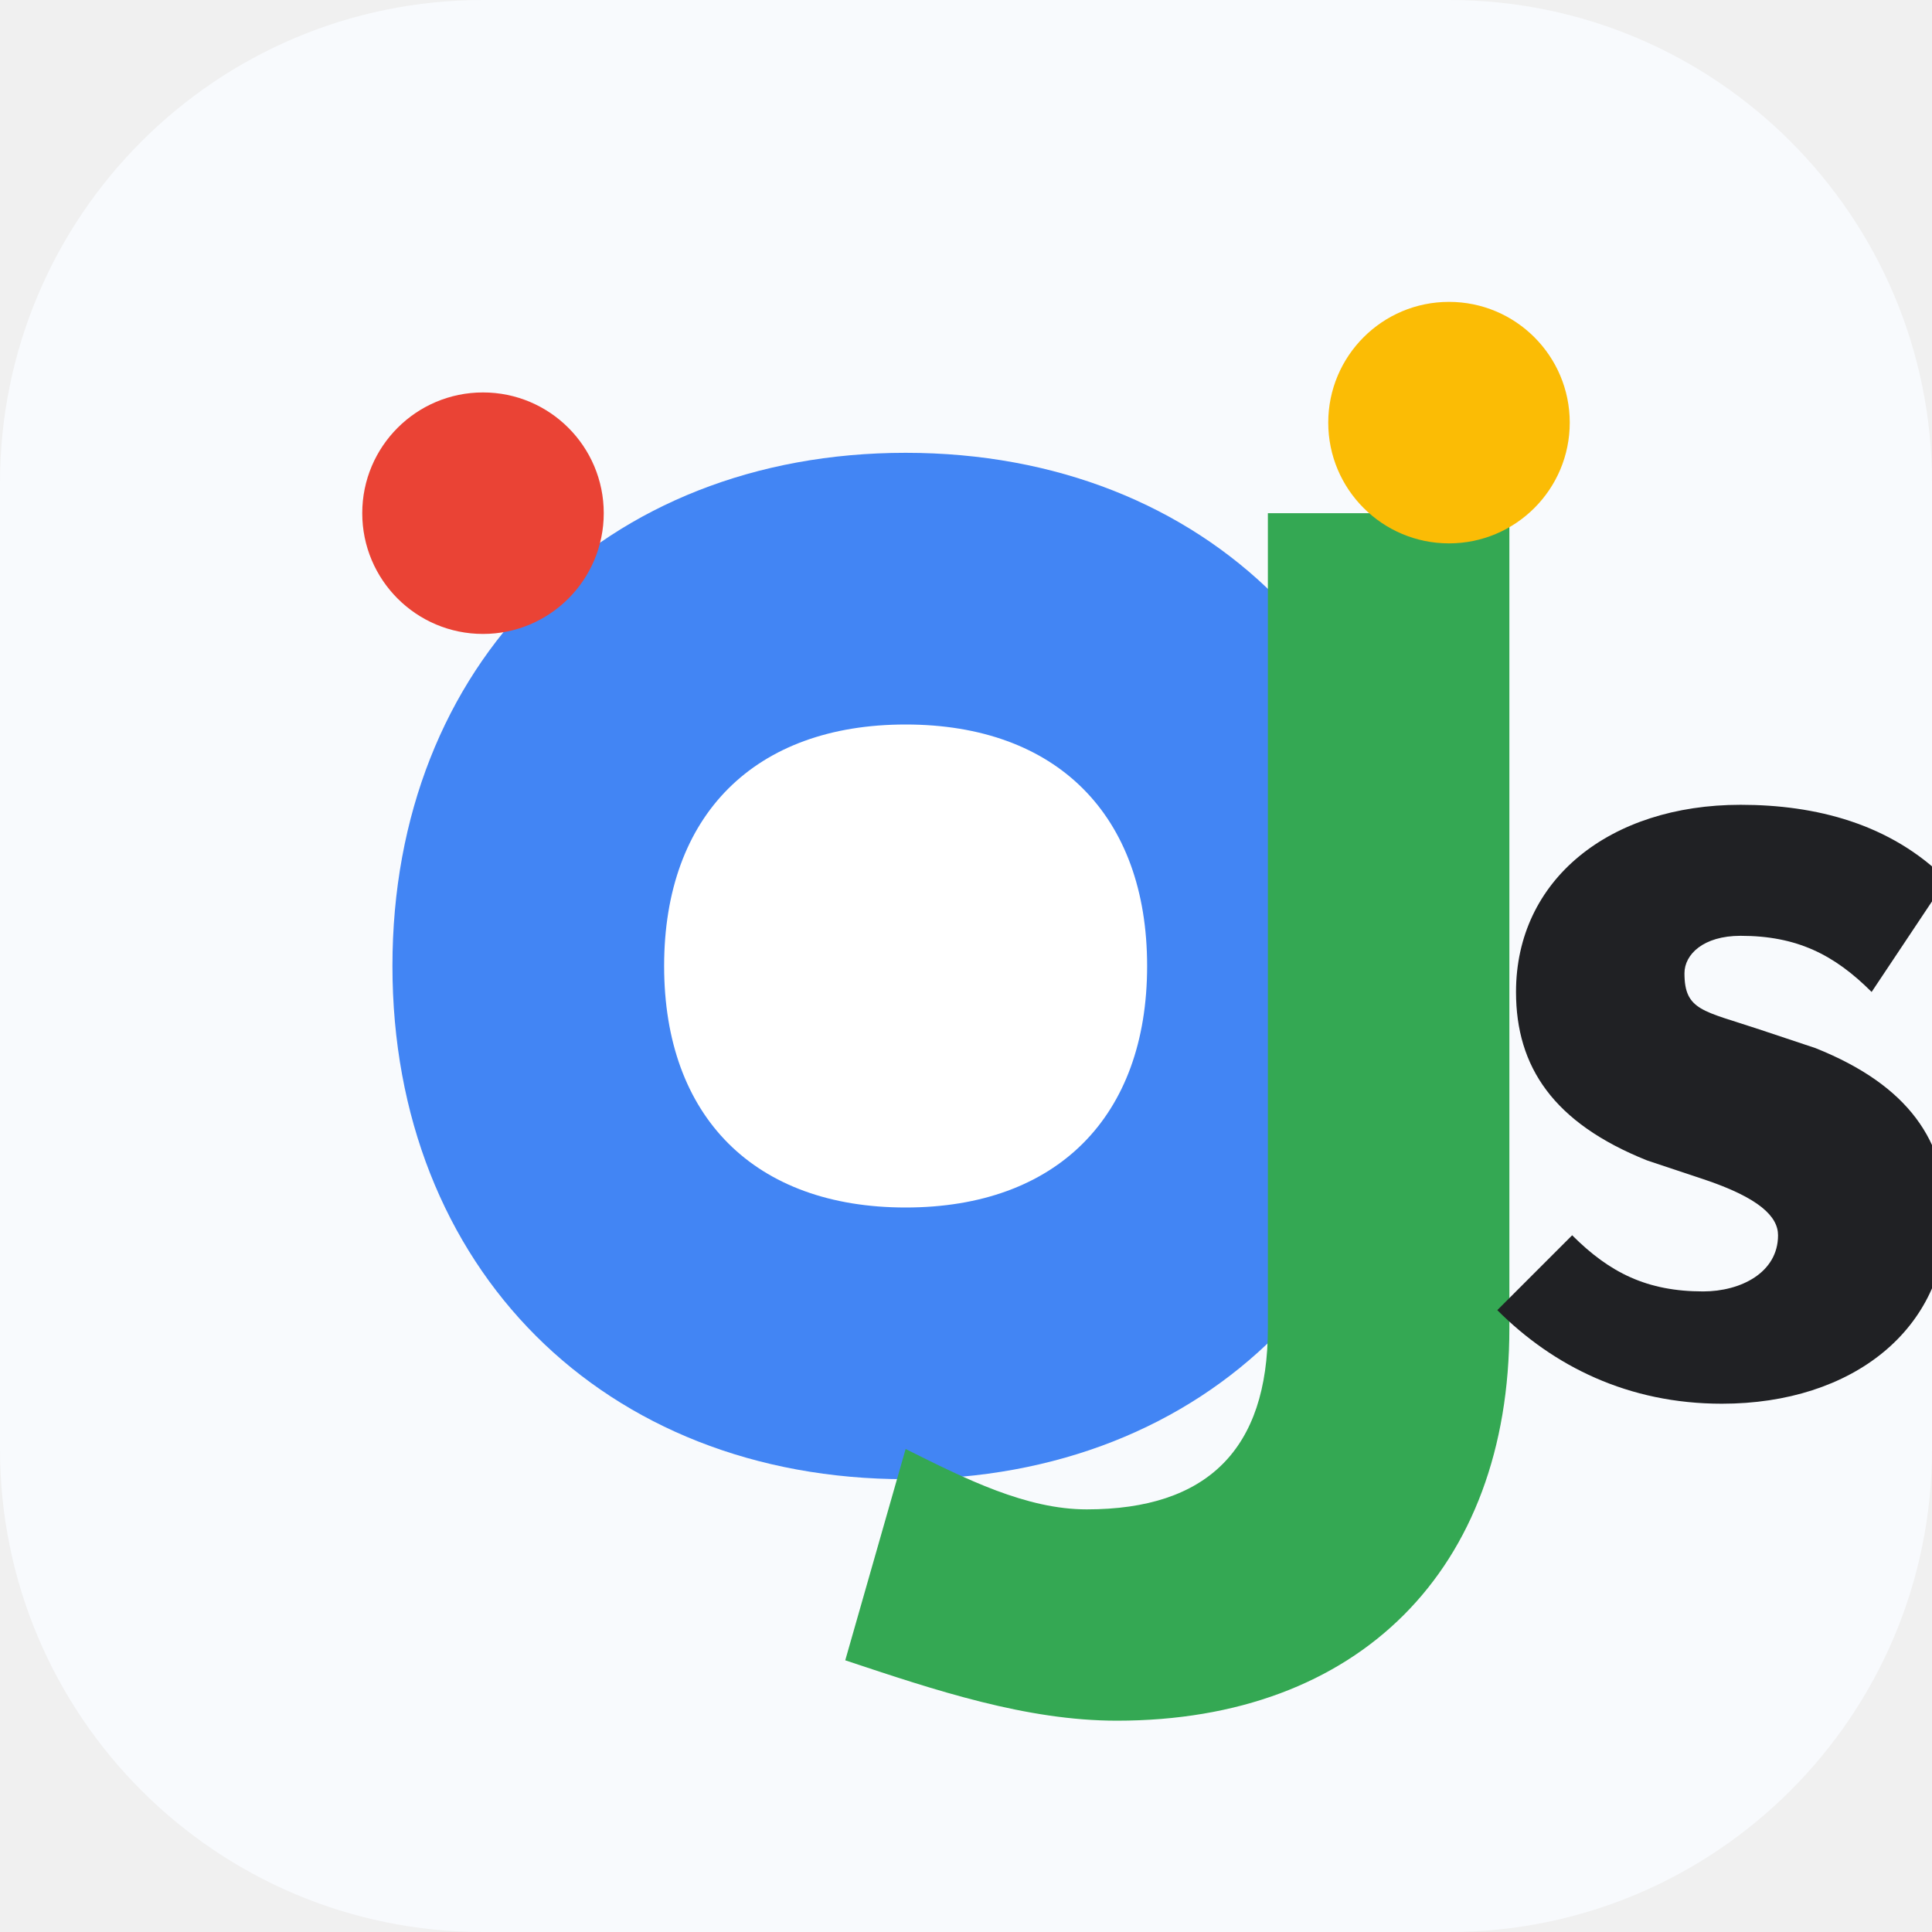
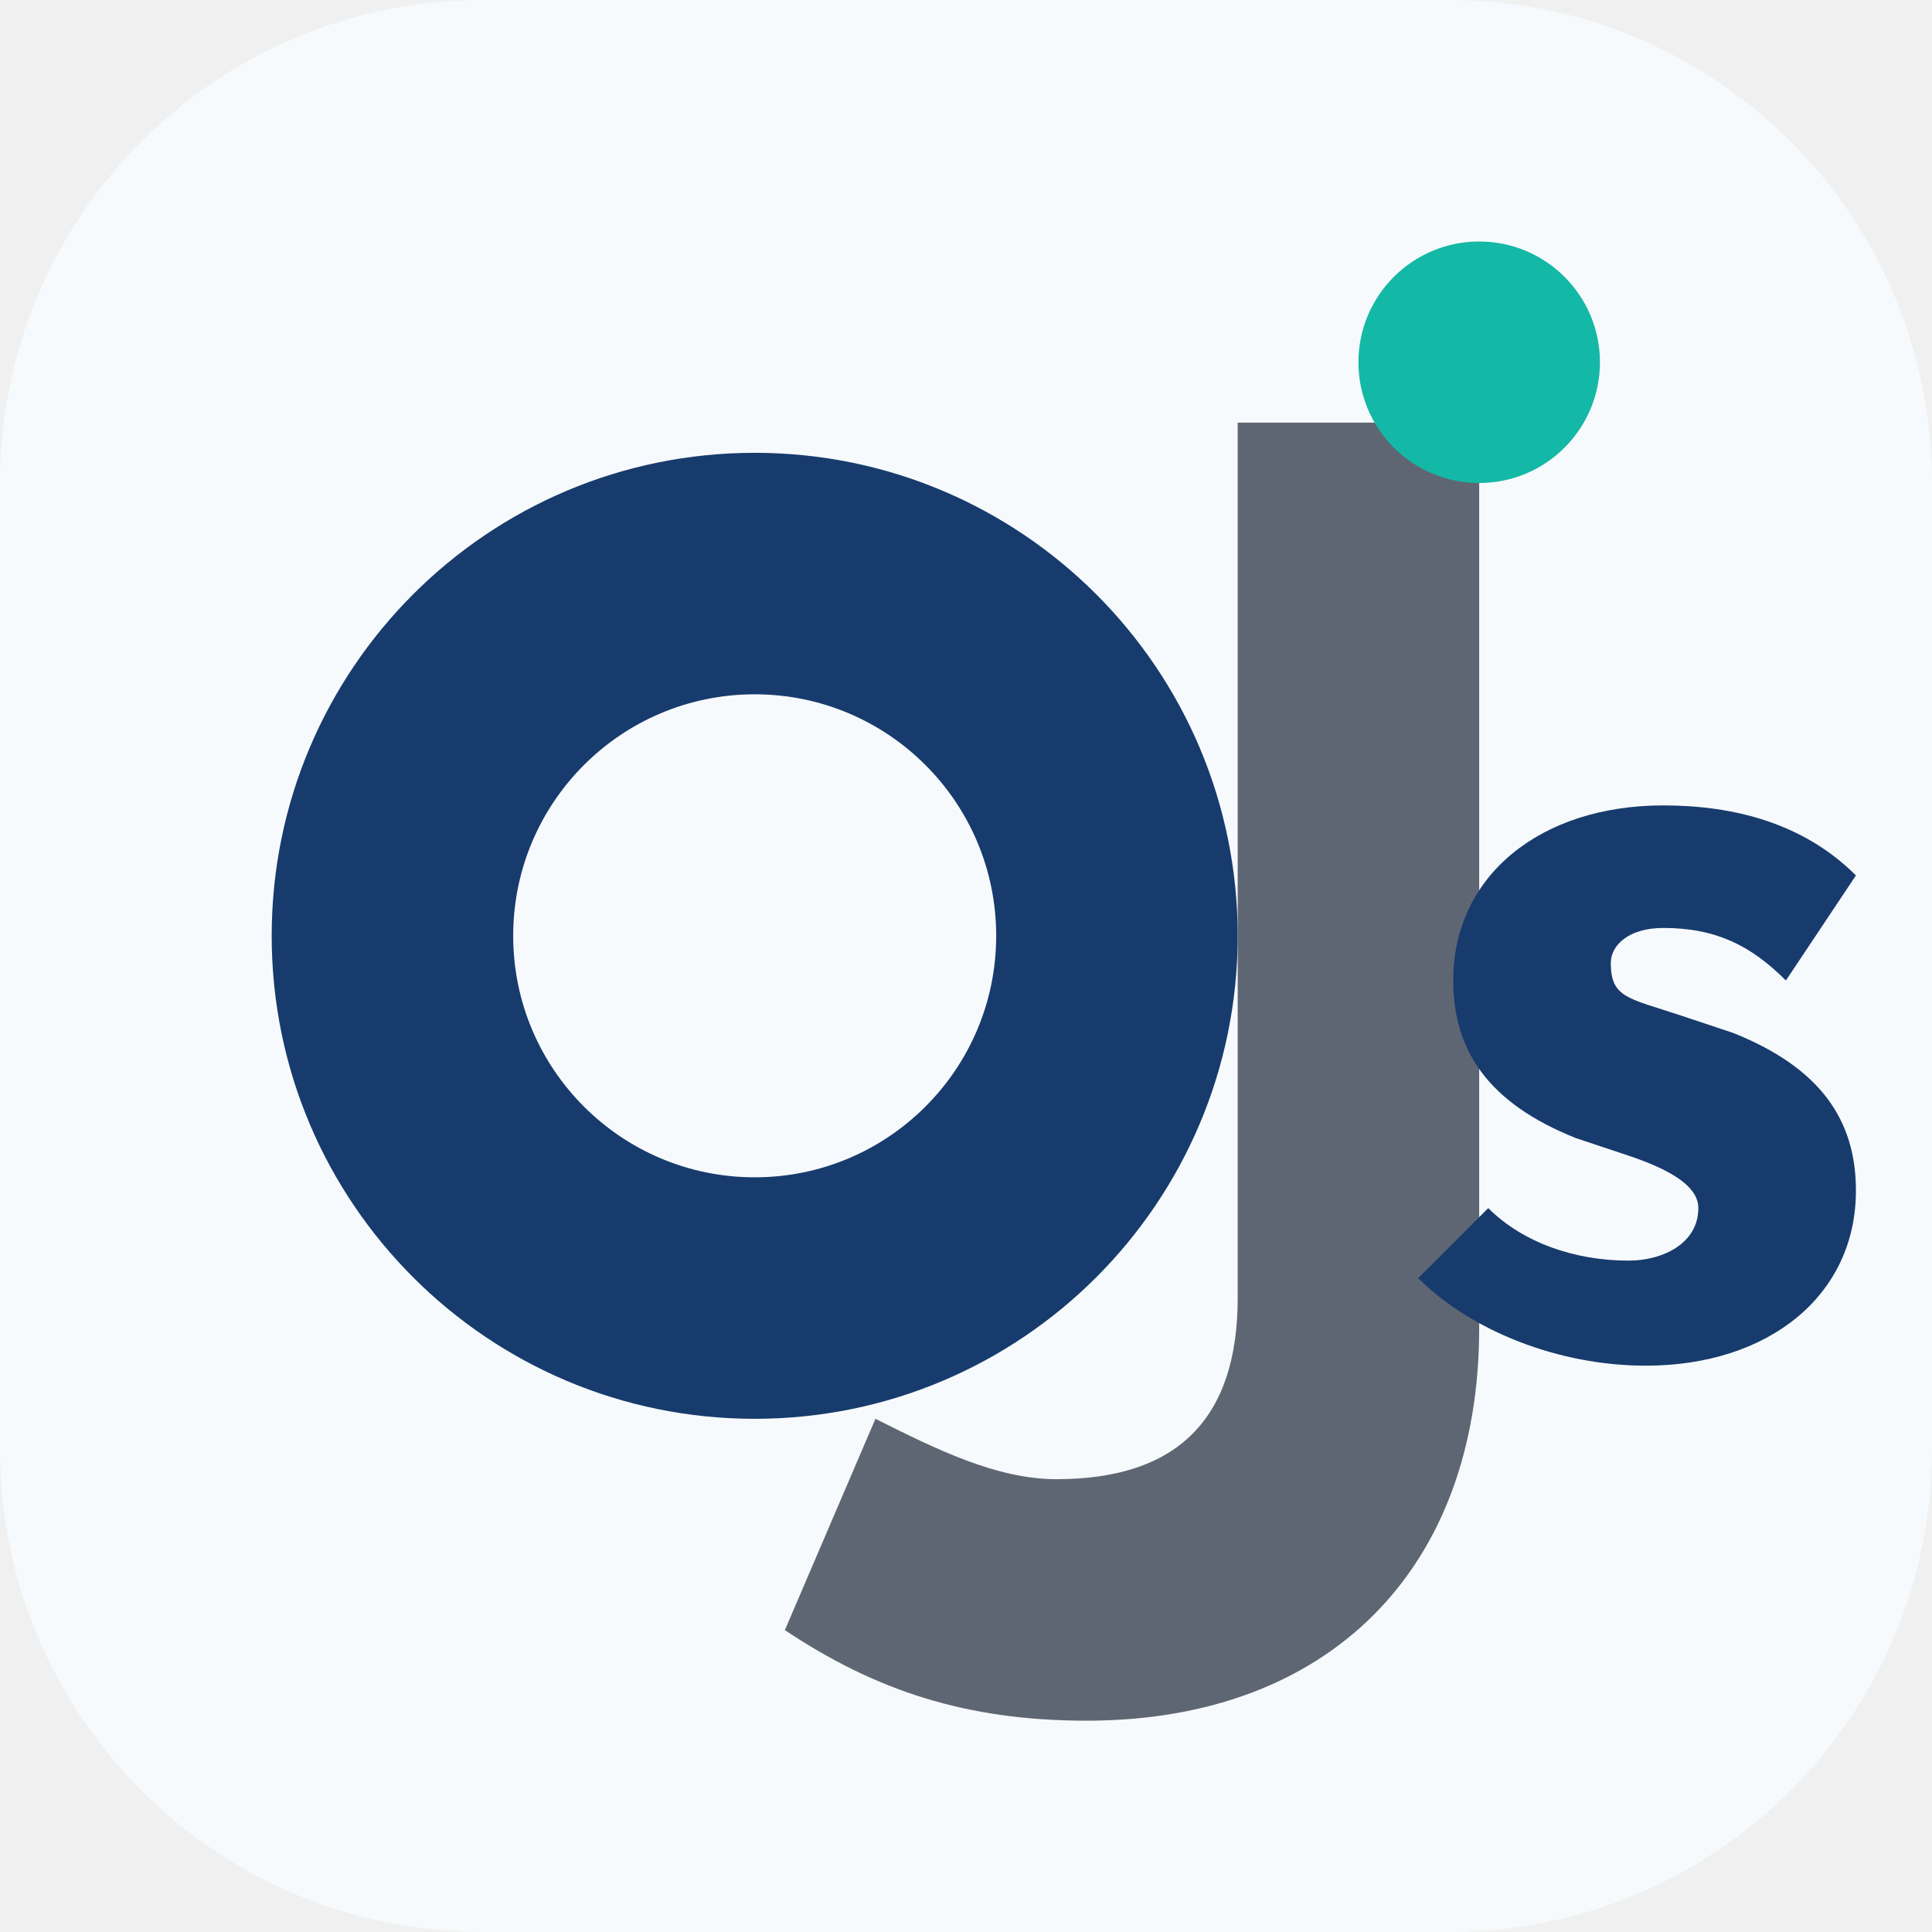
<svg xmlns="http://www.w3.org/2000/svg" viewBox="0 0 64 64">
-   <rect width="64" height="64" rx="16" fill="#f8fafd" />
-   <path d="M13 32c0-10 7-17 17-17s17 7 17 17-7 17-17 17-17-7-17-17Z" fill="#4285f4" />
-   <path d="M22 32c0-5 3-8 8-8s8 3 8 8-3 8-8 8-8-3-8-8Z" fill="#ffffff" />
-   <path d="M42 17h8v27c0 8-5 13-13 13-3 0-6-1-9-2l2-7c2 1 4 2 6 2 4 0 6-2 6-6V17Z" fill="#34a853" />
-   <circle cx="16" cy="17" r="4" fill="#ea4335" />
-   <circle cx="48" cy="14" r="4" fill="#fbbc05" />
-   <path d="M50 47c2 2 4 3 7 3 2 0 4-1 4-3 0-1-1-2-4-3l-3-1c-5-2-7-5-7-9 0-6 5-10 12-10 4 0 8 1 11 4l-4 6c-2-2-4-3-7-3-2 0-3 1-3 2 0 2 1 2 4 3l3 1c5 2 7 5 7 9 0 6-5 10-12 10-5 0-9-2-12-5l4-4Z" fill="#202124" transform="scale(.62) translate(34 19)" />
+   <rect width="64" height="64" rx="16" fill="#F7FAFC" />
+   <circle cx="25" cy="31" r="16" fill="#173B6D" />
+   <circle cx="25" cy="31" r="8" fill="#F7FAFC" />
+   <path d="M41 14h8v30c0 8-5 13-13 13-4 0-7-1-10-3l3-7c2 1 4 2 6 2 4 0 6-2 6-6V14Z" fill="#5F6673" />
+   <circle cx="49" cy="12" r="4" fill="#14B8A6" />
+   <path d="M47 47c2 2 5 3 8 3 2 0 4-1 4-3 0-1-1-2-4-3l-3-1c-5-2-7-5-7-9 0-6 5-10 12-10 4 0 8 1 11 4l-4 6c-2-2-4-3-7-3-2 0-3 1-3 2 0 2 1 2 4 3l3 1c5 2 7 5 7 9 0 6-5 10-12 10-5 0-10-2-13-5l4-4Z" fill="#173B6D" transform="scale(.58) translate(38 22)" />
</svg>
